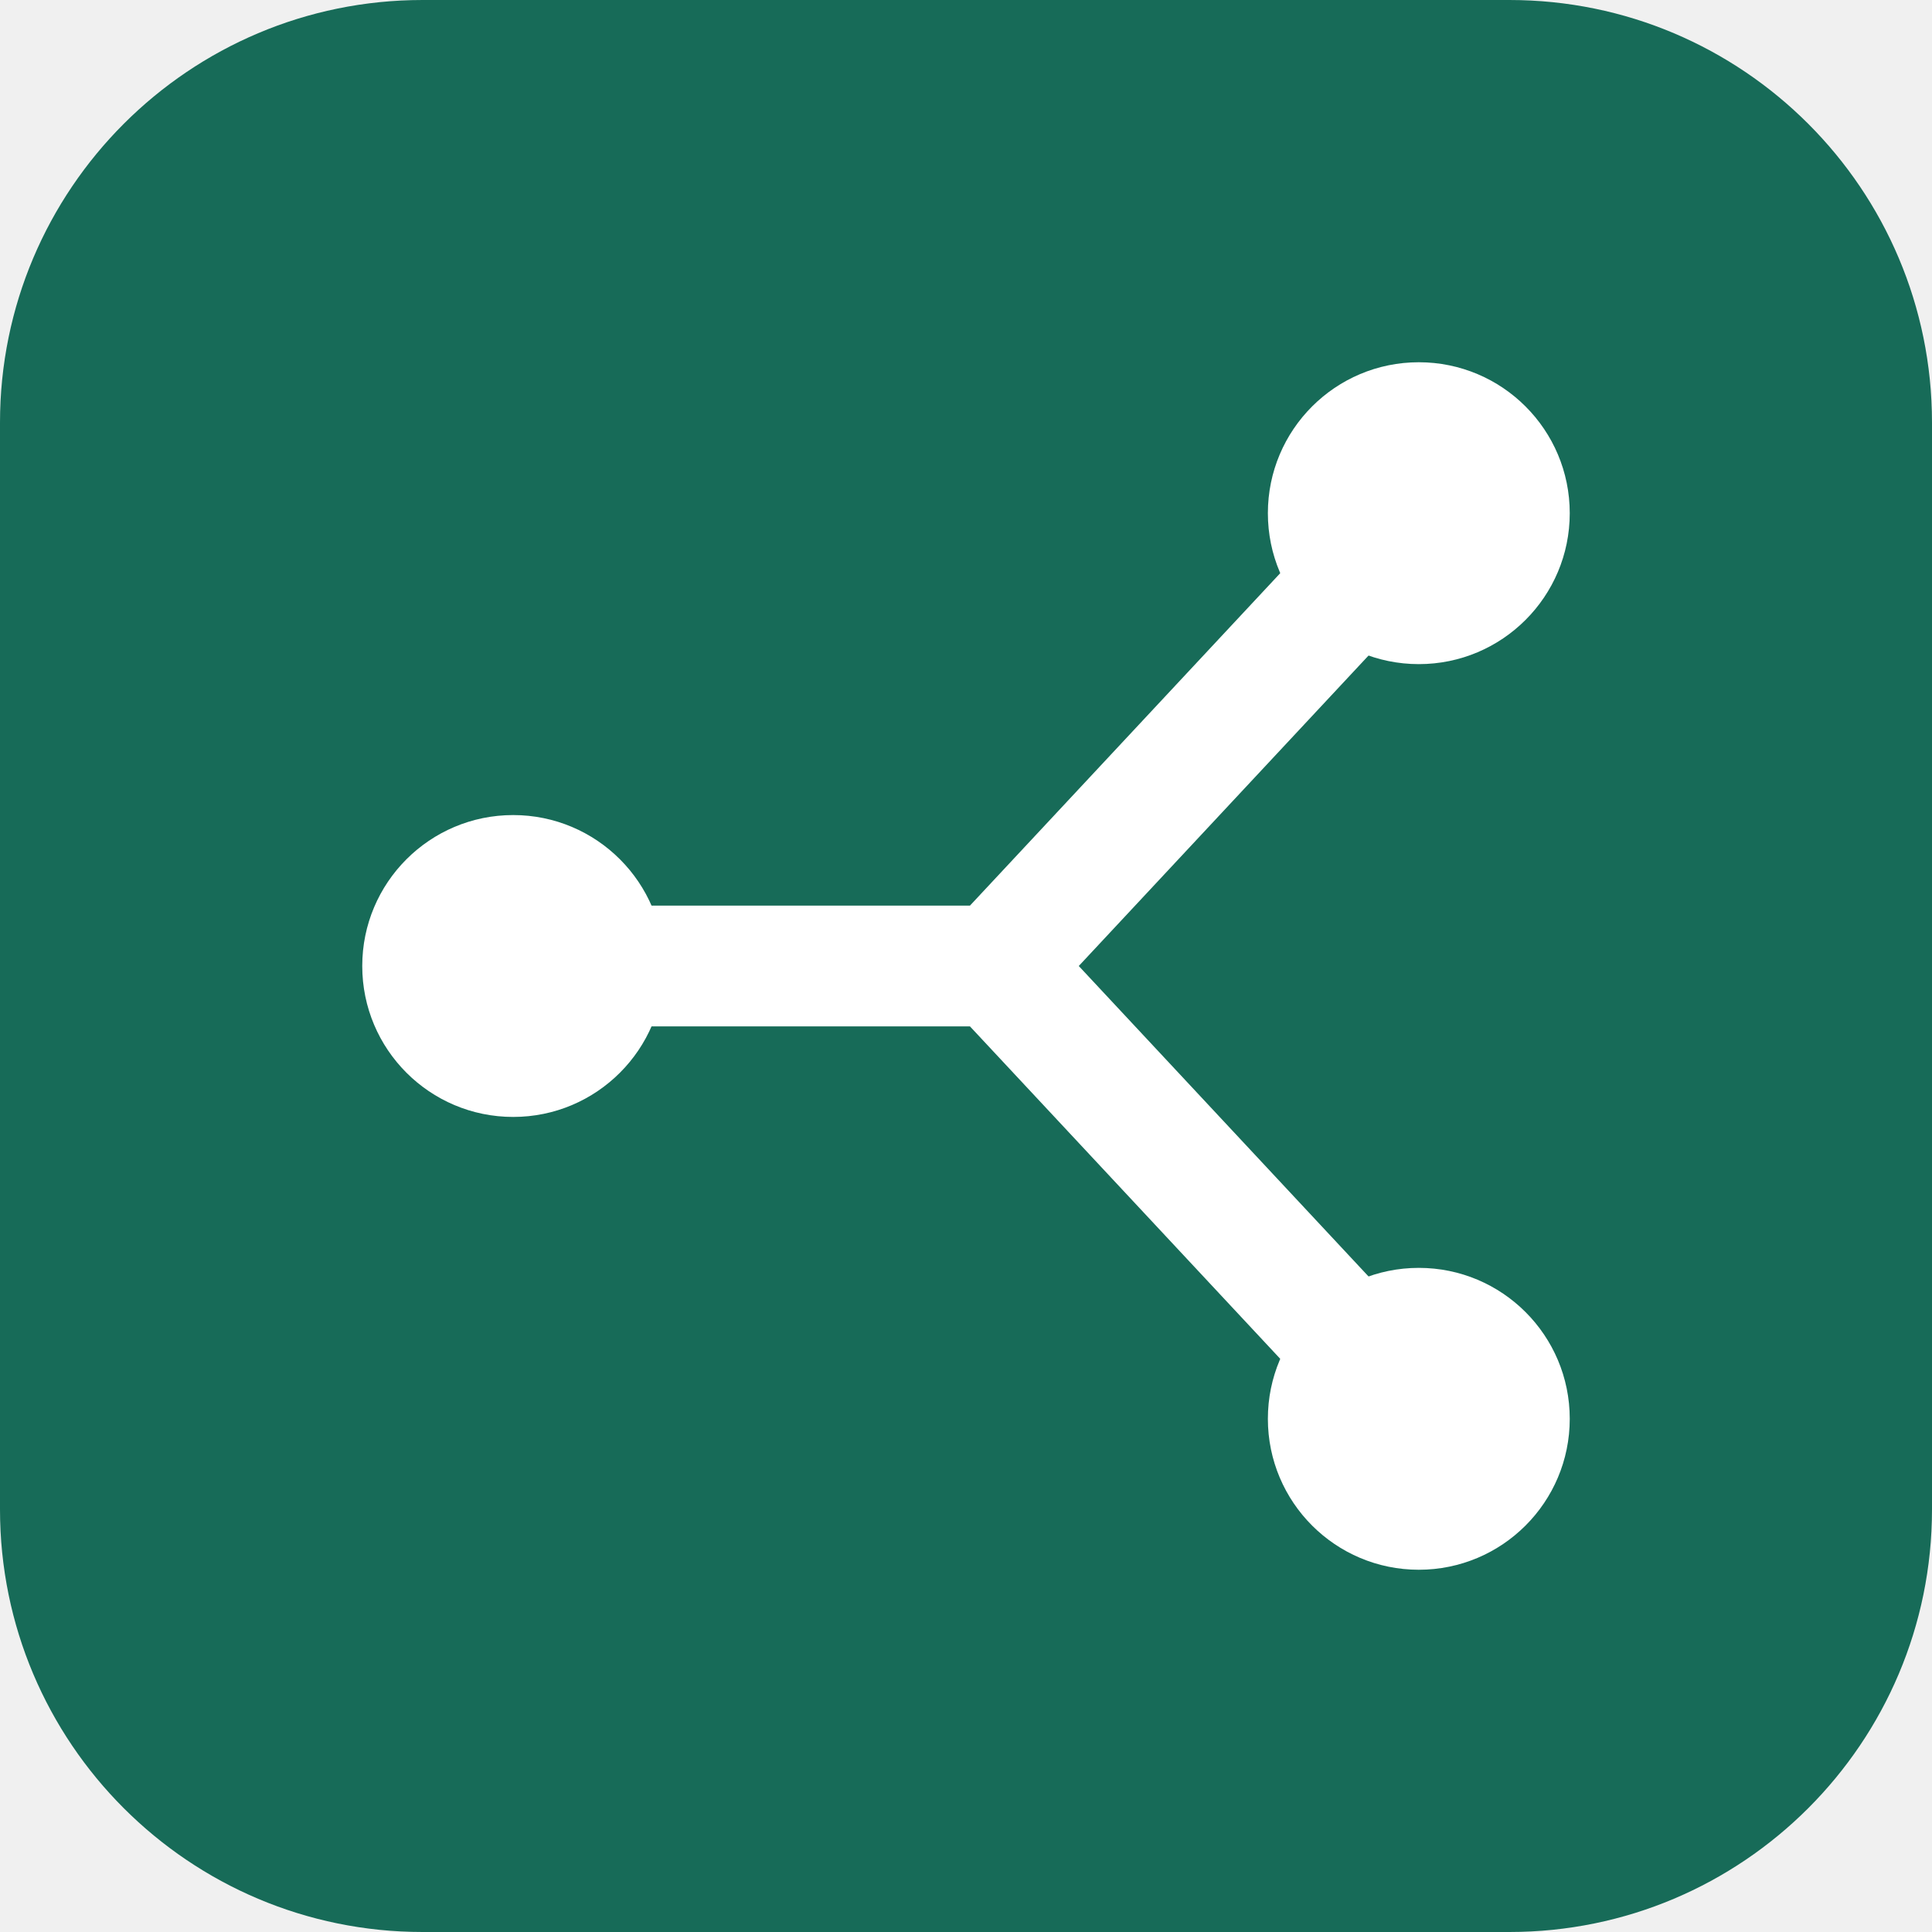
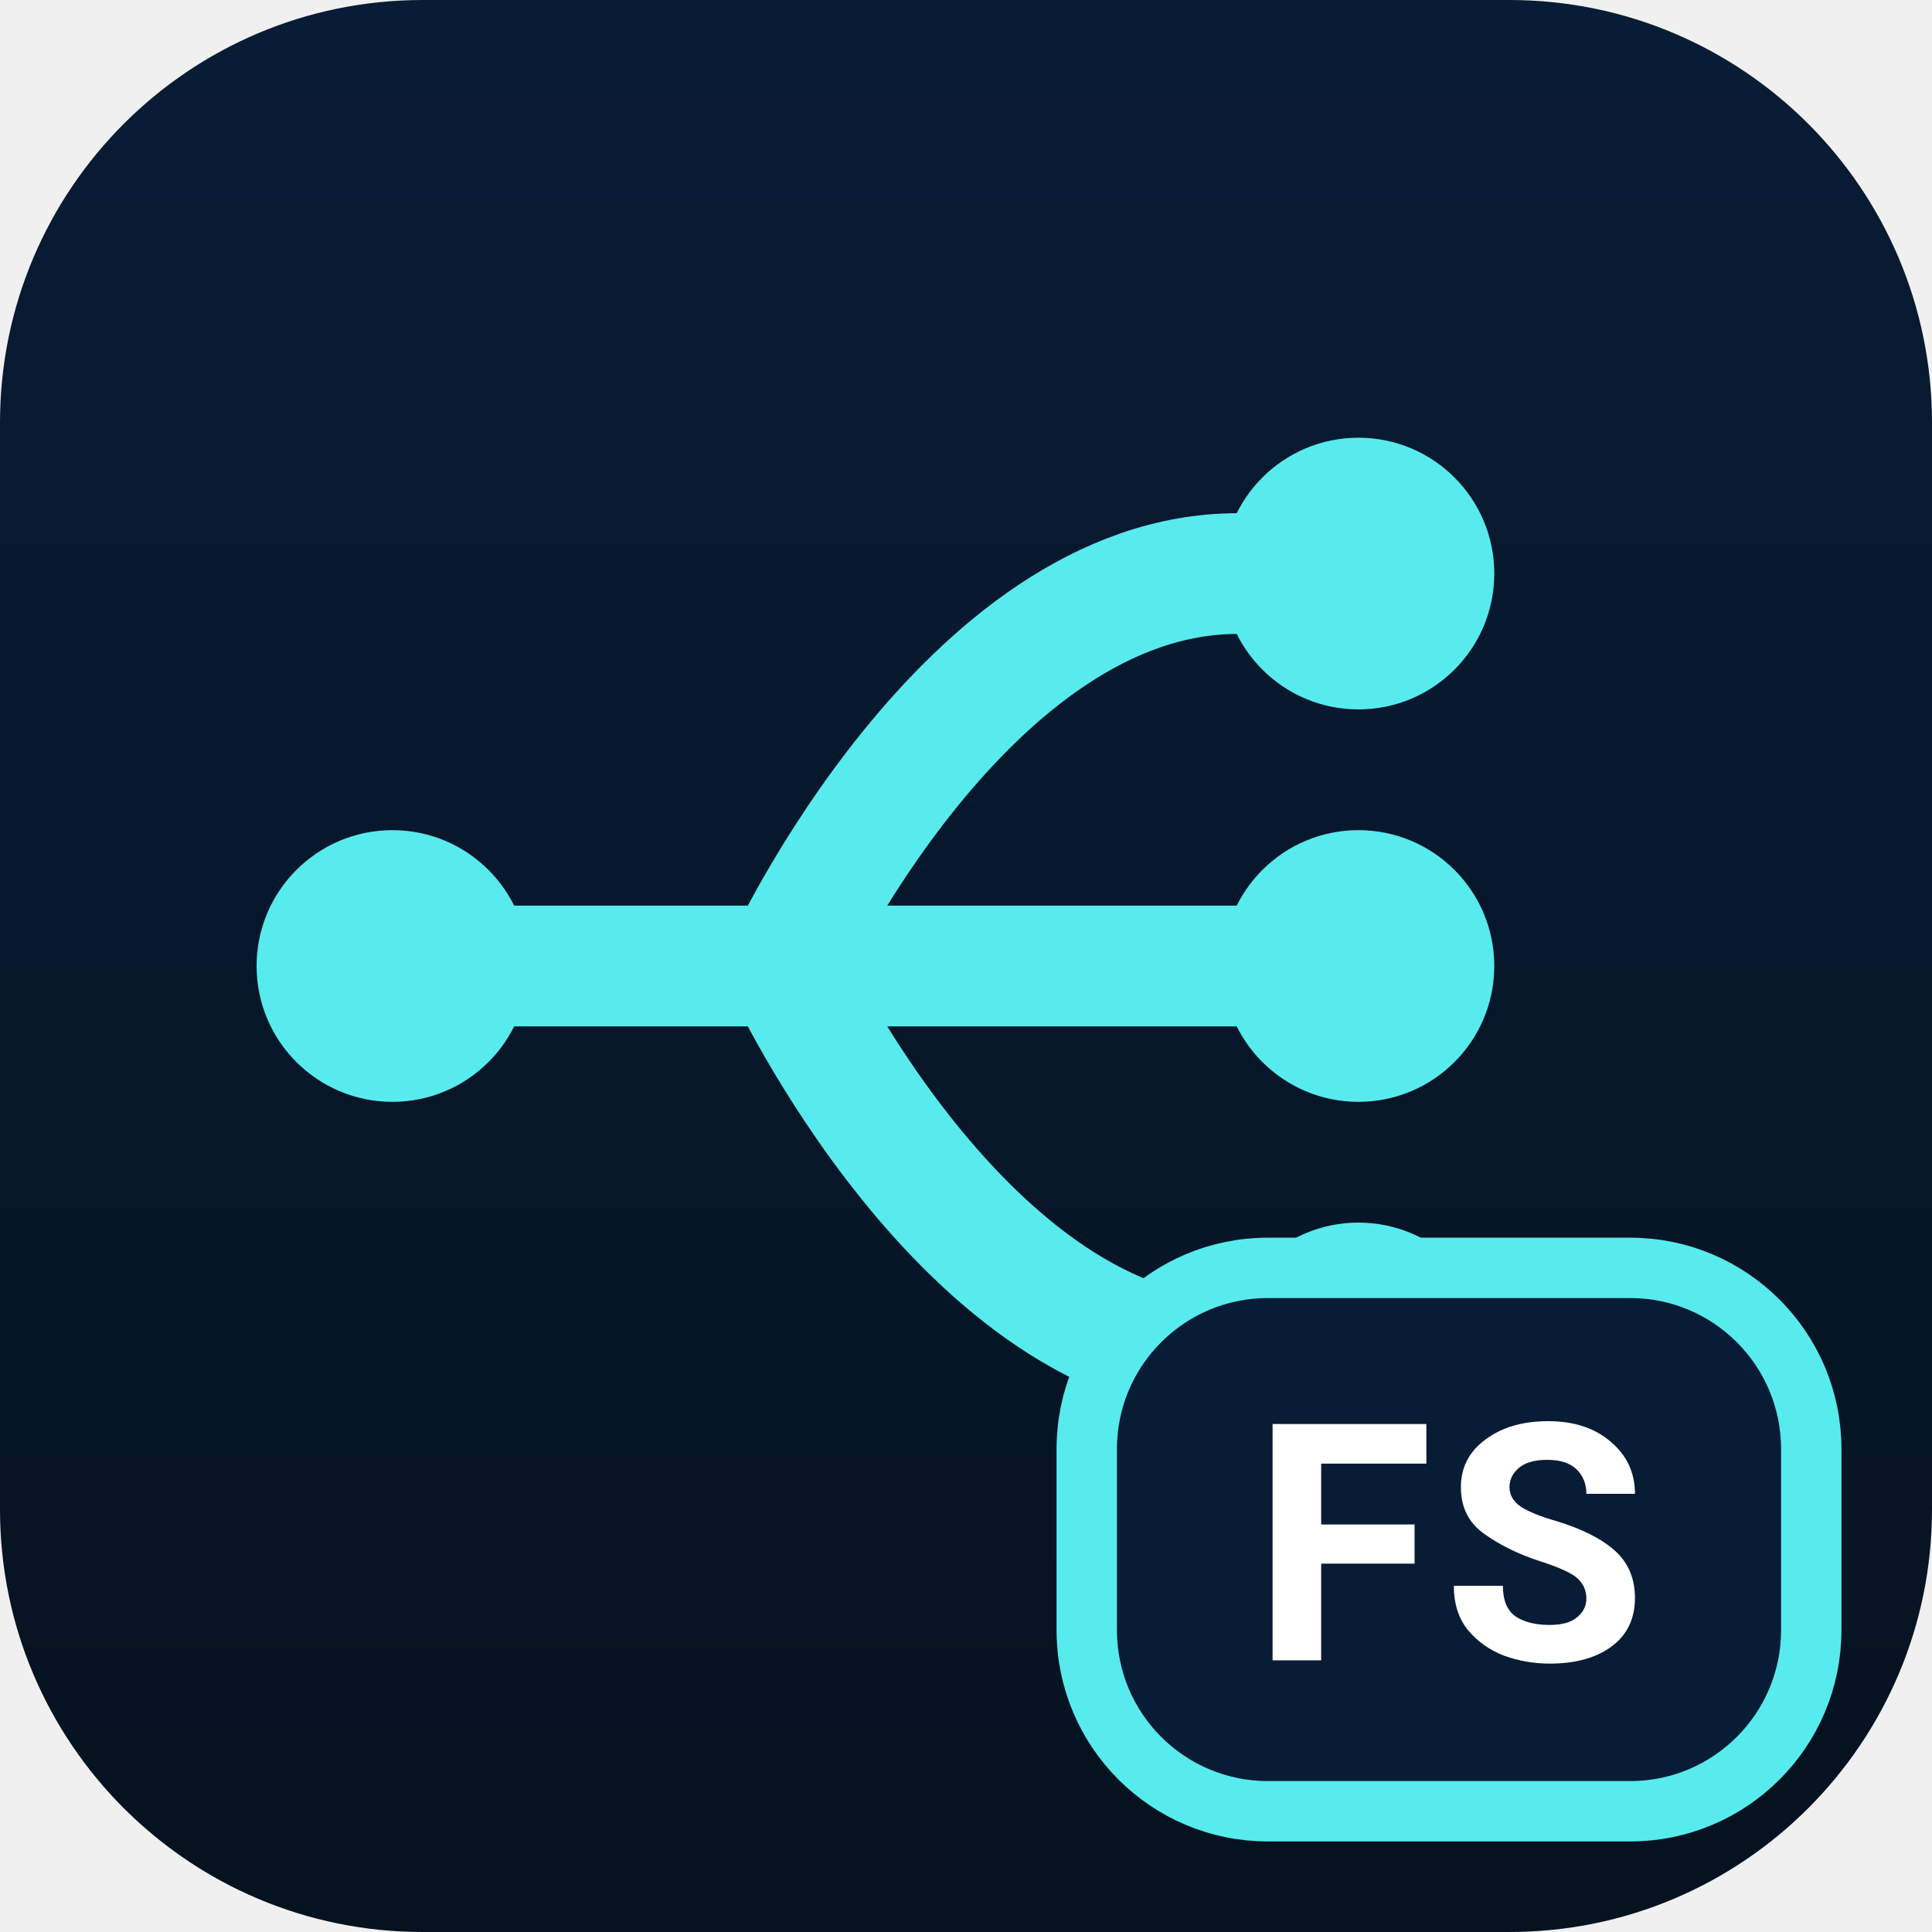
- <svg xmlns="http://www.w3.org/2000/svg" viewBox="0 0 64 64">
-   <rect width="64" height="64" rx="14" fill="#176b58" />
-   <path d="M17 32h16m0 0 14-15M33 32l14 15" fill="none" stroke="white" stroke-width="4" />
-   <g fill="white">
-     <circle cx="17" cy="32" r="5" />
-     <circle cx="47" cy="17" r="5" />
-     <circle cx="47" cy="47" r="5" />
+ <svg xmlns="http://www.w3.org/2000/svg" viewBox="0 0 64 64" role="img" aria-label="Free Subagents">
+   <defs>
+     <linearGradient id="fs-plate" x1="0" y1="0" x2="0" y2="1">
+       <stop offset="0" stop-color="#091c36" />
+       <stop offset="1" stop-color="#05121f" />
+     </linearGradient>
+   </defs>
+   <rect width="64" height="64" rx="14" fill="url(#fs-plate)" />
+   <g fill="none" stroke="#57ebee" stroke-width="4" stroke-linecap="round" stroke-linejoin="round">
+     <path d="M15 32h11" />
+     <path d="M26 32c0 0 6-13 15-13" />
+     <path d="M26 32c0 0 6 0 15 0" />
+     <path d="M26 32c0 0 6 13 15 13" />
  </g>
+   <circle cx="13" cy="32" r="4.5" fill="#57ebee" />
+   <g fill="#57ebee">
+     <circle cx="45" cy="19" r="4.5" />
+     <circle cx="45" cy="32" r="4.5" />
+     <circle cx="45" cy="45" r="4.5" />
+   </g>
+   <rect x="36" y="42" width="24" height="18" rx="6" fill="#091c36" stroke="#57ebee" stroke-width="2" />
+   <text x="48" y="55" font-family="ui-sans-serif,-apple-system,Segoe UI,Roboto,sans-serif" font-size="11" font-weight="700" fill="#ffffff" text-anchor="middle" letter-spacing="0.3">FS</text>
</svg>
